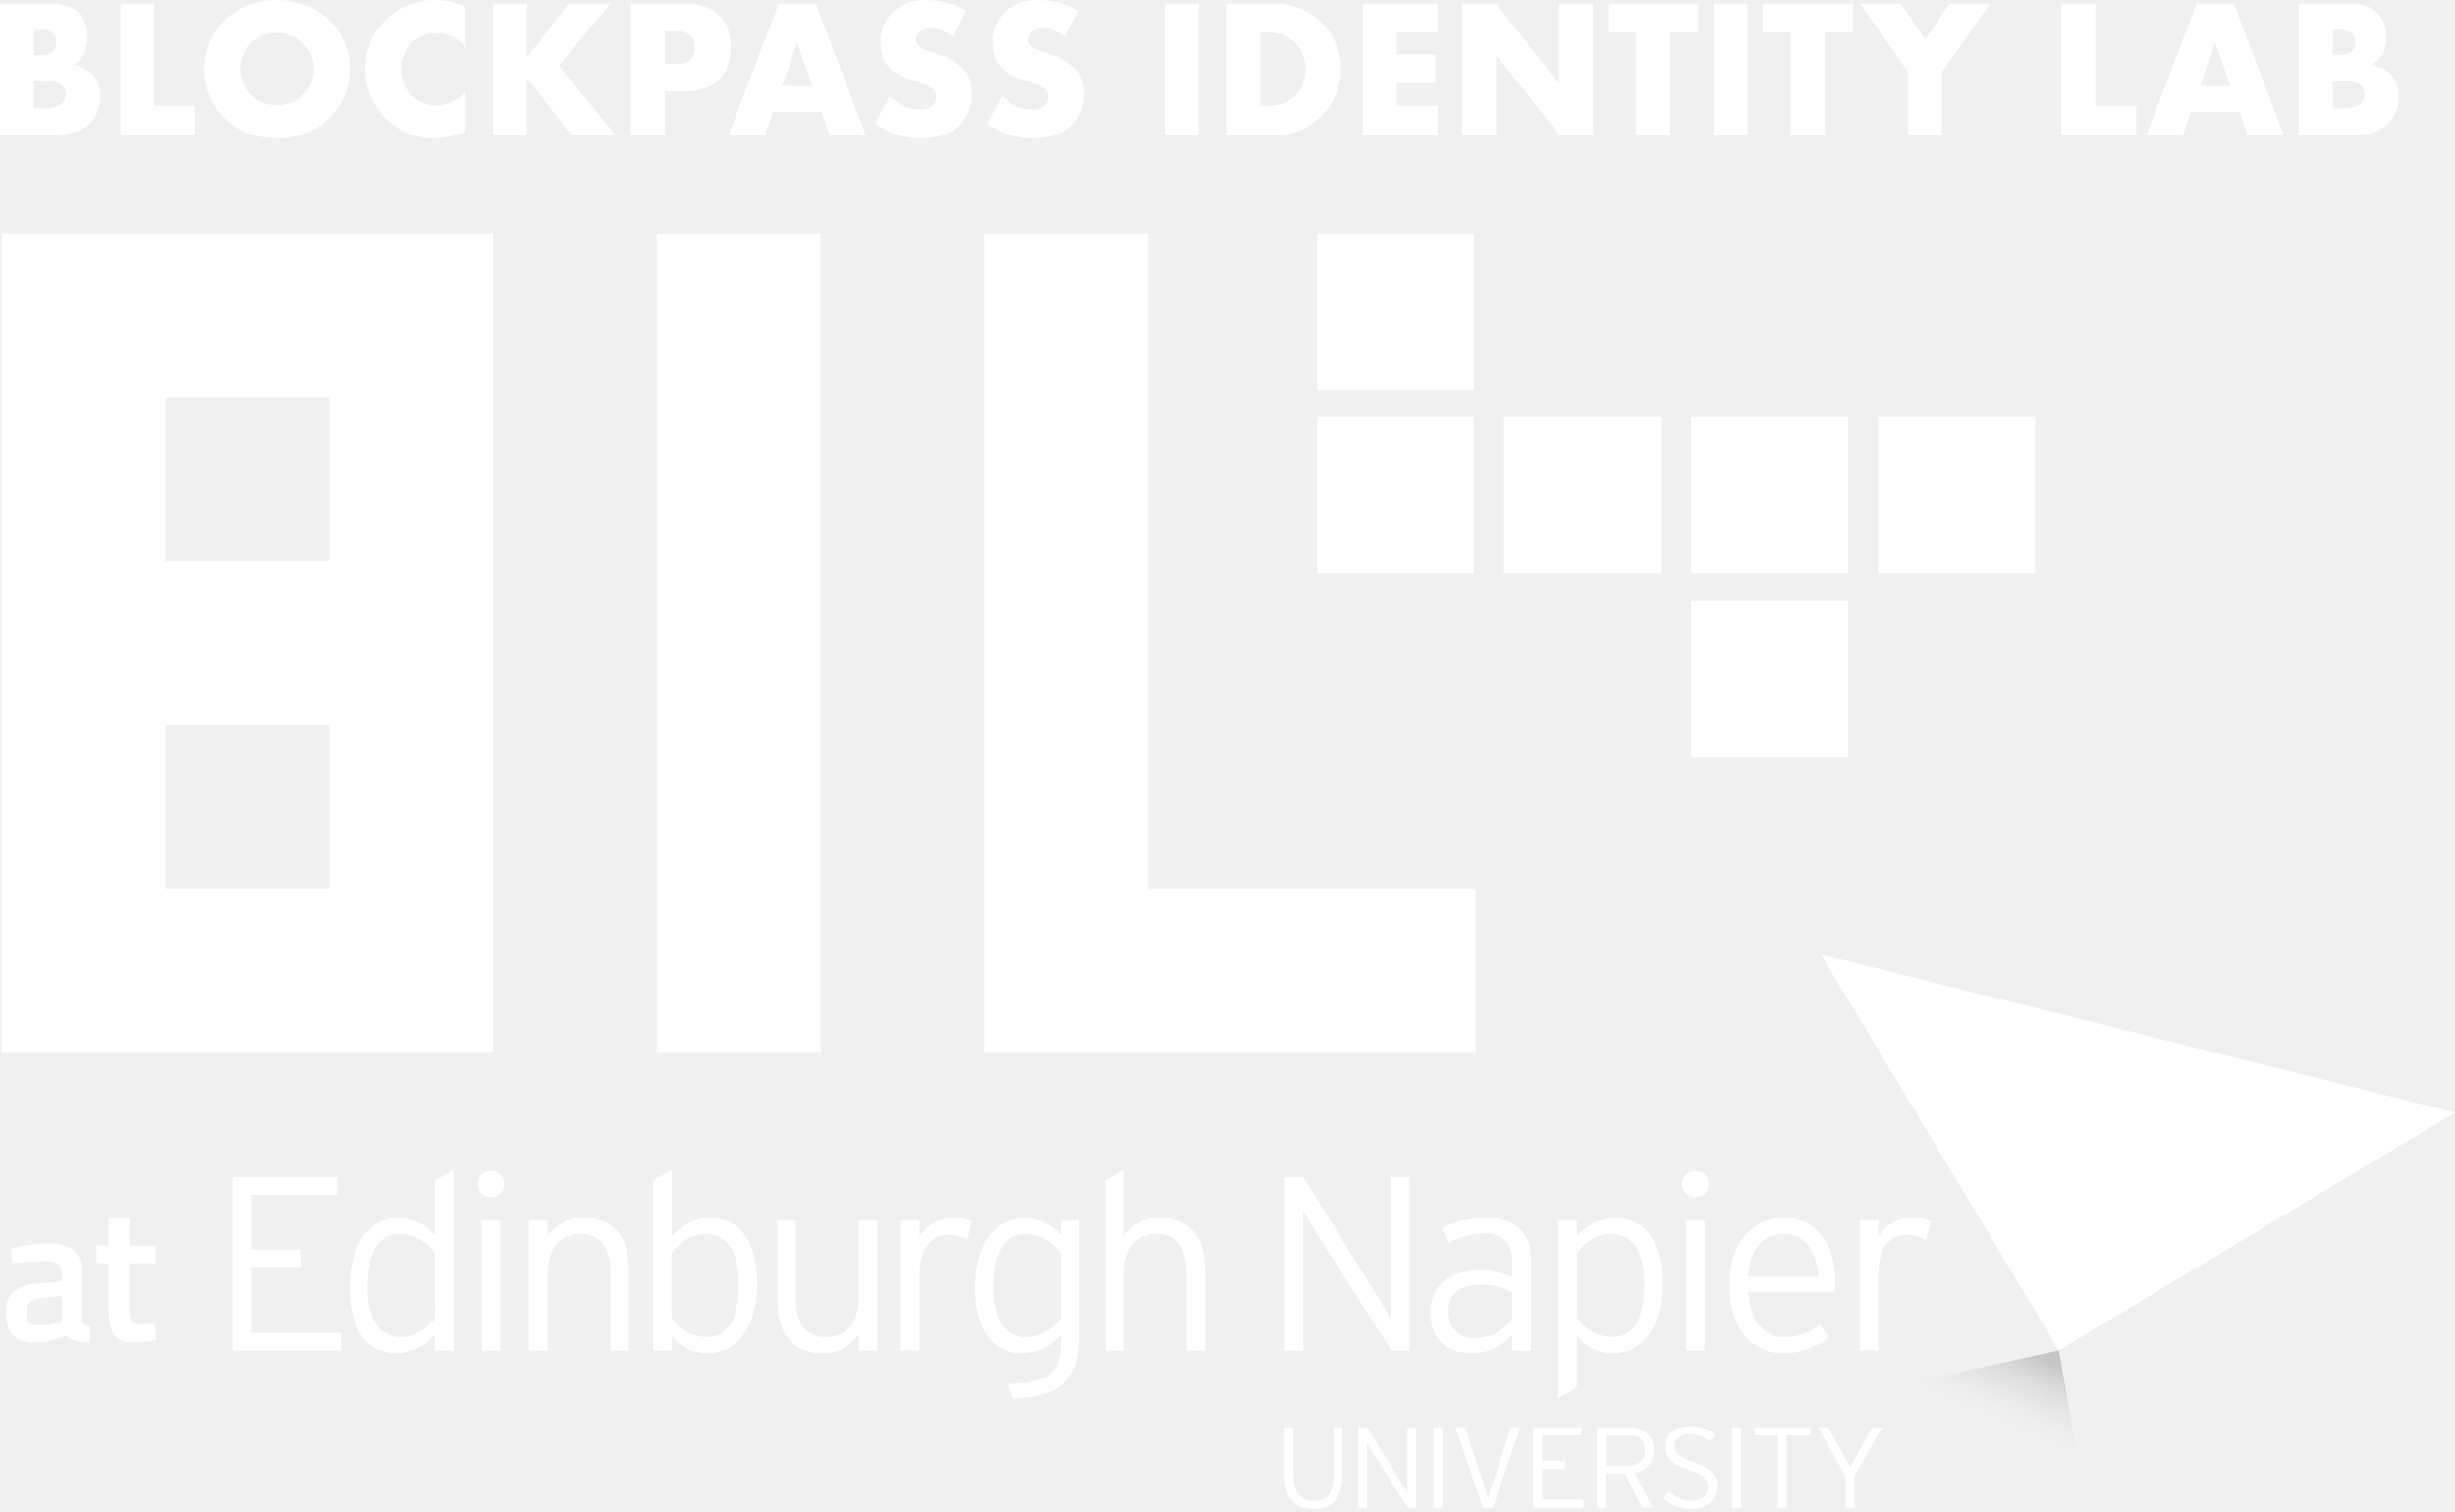
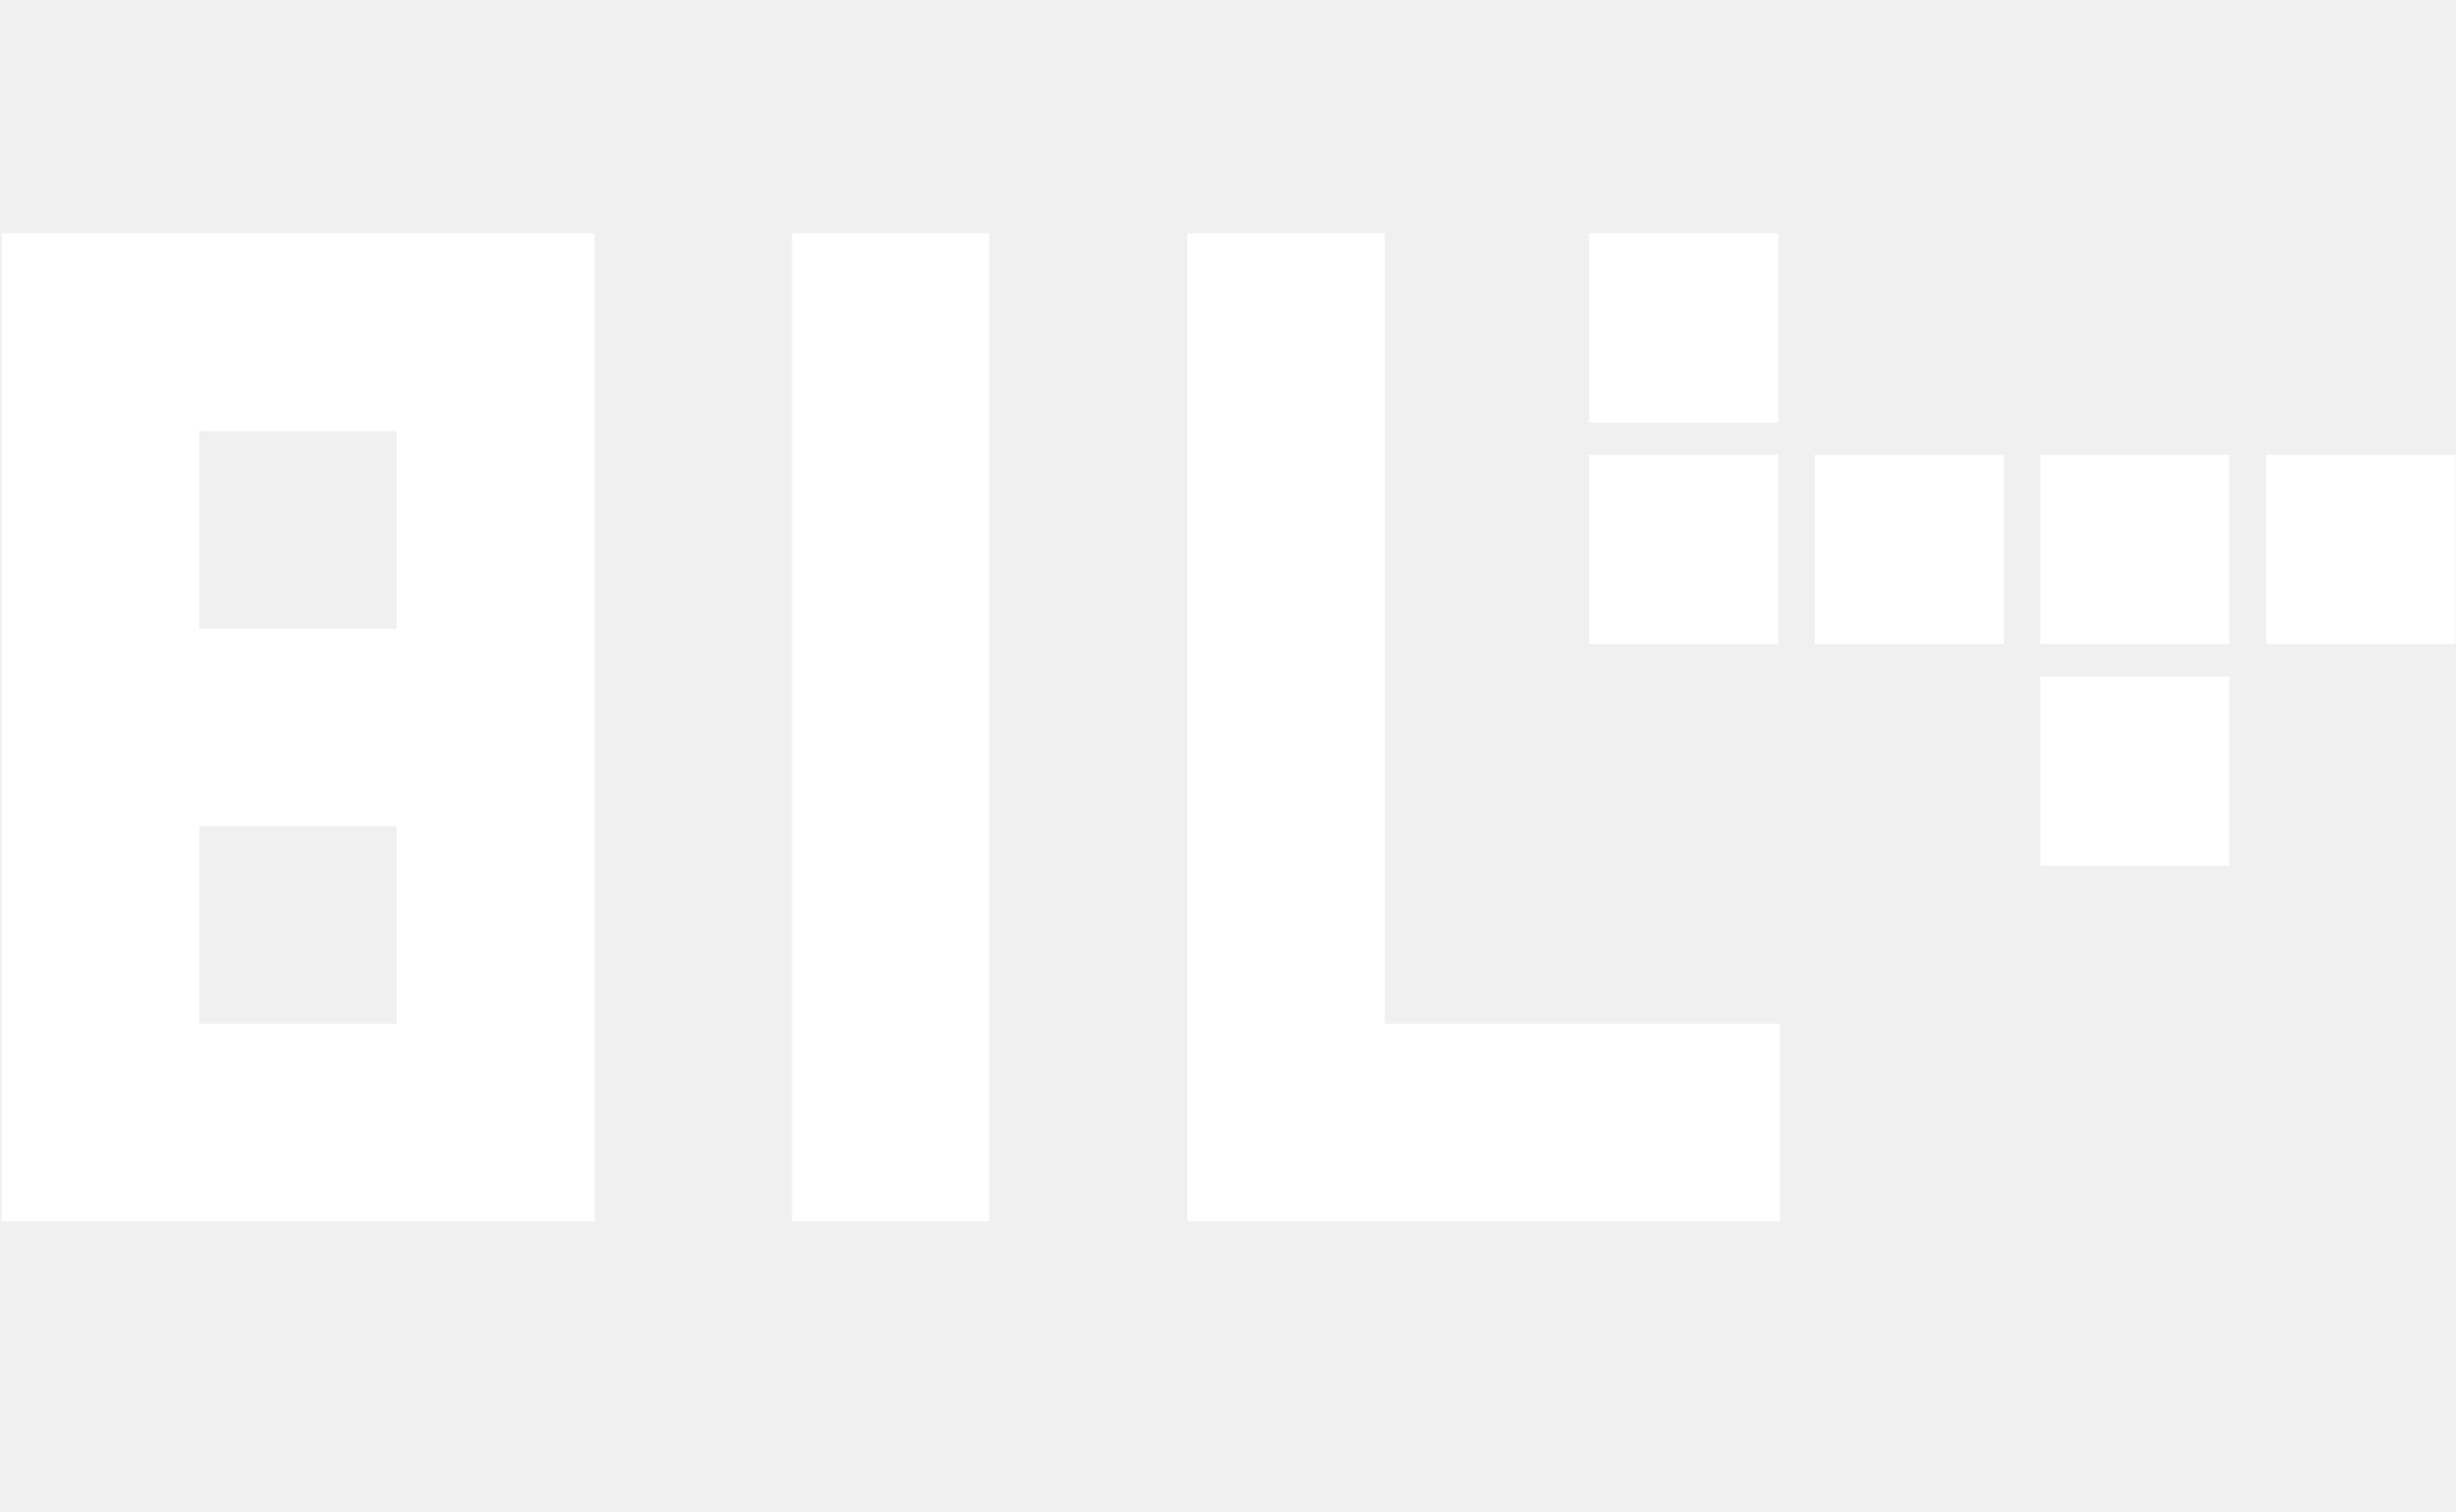
- <svg xmlns="http://www.w3.org/2000/svg" viewBox="0 0 568.25 349.89">
-   <defs>
-     <linearGradient id="a" x1="460.84" y1="303.64" x2="447.4" y2="335.57" gradientUnits="userSpaceOnUse">
-       <stop offset="0" stop-color="#c7c6c6" />
-       <stop offset="0.15" stop-color="#c7c6c6" />
-       <stop offset="0.25" stop-color="#d0cfcf" stop-opacity="0.84" />
-       <stop offset="0.49" stop-color="#e4e3e3" stop-opacity="0.48" />
-       <stop offset="0.69" stop-color="#f3f2f2" stop-opacity="0.22" />
-       <stop offset="0.84" stop-color="#fcfcfc" stop-opacity="0.06" />
-       <stop offset="0.93" stop-color="#fff" stop-opacity="0" />
-     </linearGradient>
-   </defs>
-   <g style="isolation:isolate">
-     <polygon points="421.48 220.94 476.56 312.63 568.25 257.54 421.48 220.94" style="fill:#fff" />
-     <polygon points="53.8 312.67 53.8 272.56 78.04 272.56 78.04 276.63 58.27 276.63 58.27 289.23 69.73 289.23 69.73 293.3 58.27 293.3 58.27 308.6 78.9 308.6 78.9 312.67 53.8 312.67" style="fill:#fff" />
-     <path d="M100.67,312.67V309a12,12,0,0,1-9,4.3c-6,0-10.77-4.59-10.77-15.19S85.89,282,92.19,282a10.67,10.67,0,0,1,8.48,4V273.3l4.3-2.4v41.77Zm0-22.47a9.82,9.82,0,0,0-8.13-4.52c-5,0-7.45,4.29-7.45,12.37,0,7.57,2.86,11.52,7.62,11.52,3.21,0,5.84-1.72,8-4.35Z" style="fill:#fff" />
-     <path d="M113.74,277.2a3.07,3.07,0,1,1,3-3,3.05,3.05,0,0,1-3,3m-2.24,5.39h4.3v30.08h-4.3Z" style="fill:#fff" />
-     <path d="M141.3,312.67V295.08c0-6.48-2.29-9.4-7.11-9.4-4.18,0-7.45,2.81-7.45,9.4v17.59h-4.3V282.58h4.3v3.67a9.73,9.73,0,0,1,8.31-4.29c6.36,0,10.54,3.72,10.54,12.37v18.34Z" style="fill:#fff" />
-     <path d="M163.93,313.3a10.71,10.71,0,0,1-8.48-4v3.37h-4.3V273.3l4.3-2.41v15.36a12,12,0,0,1,9.05-4.3c6,0,10.77,4.59,10.77,15.19s-5,16.16-11.34,16.16m-.52-27.62c-3.2,0-5.84,1.71-8,4.35v15a9.81,9.81,0,0,0,8.14,4.53c5,0,7.44-4.3,7.44-12.38,0-7.56-2.86-11.51-7.62-11.51" style="fill:#fff" />
-     <path d="M198.76,312.67V309a9.72,9.72,0,0,1-8.31,4.3c-6.35,0-10.53-3.73-10.53-12.38V282.58h4.29v17.6c0,6.47,2.29,9.39,7.11,9.39,4.18,0,7.44-2.8,7.44-9.39v-17.6h4.3v30.09Z" style="fill:#fff" />
-     <path d="M223.92,287.05a8.5,8.5,0,0,0-4.53-1.14c-4.18,0-6.53,3.38-6.53,9.11v17.64h-4.3V282.58h4.3v3.73a8.82,8.82,0,0,1,7.45-4.35,11.54,11.54,0,0,1,4.7.74Z" style="fill:#fff" />
-     <path d="M234.58,323.72l-1.38-3.26c10-.29,12.32-2.92,12.32-9.91V309a12,12,0,0,1-9.05,4.3c-6,0-10.77-4.59-10.77-15.19S230.74,282,237,282a10.68,10.68,0,0,1,8.48,4v-3.39h4.29V310c0,9.06-4.06,13.41-15.23,13.75m10.94-33.52a9.84,9.84,0,0,0-8.14-4.52c-5,0-7.44,4.29-7.44,12.37,0,7.57,2.86,11.52,7.62,11.52,3.2,0,5.84-1.72,8-4.35Z" style="fill:#fff" />
-     <path d="M274.68,312.67V295.08c0-6.48-2.29-9.4-7.1-9.4-4.18,0-7.45,2.81-7.45,9.4v17.59h-4.3V273.3l4.3-2.4v15.35a9.73,9.73,0,0,1,8.31-4.29c6.36,0,10.54,3.72,10.54,12.37v18.34Z" style="fill:#fff" />
-     <path d="M322.07,312.67l-17.54-27.45c-.86-1.38-2.34-4-2.86-5v32.49h-4.3V272.56h4.36l17.36,28c.86,1.37,2.35,4,2.86,5v-33h4.3v40.11Z" style="fill:#fff" />
-     <path d="M350.08,312.67V309a12.37,12.37,0,0,1-9.39,4.29c-4.7,0-9.63-2.34-9.63-9.62,0-6.76,5.56-9.63,11.52-9.63a16.13,16.13,0,0,1,7.5,1.72v-3.55c0-4.47-2.11-6.65-6.53-6.65a15.65,15.65,0,0,0-8.19,2.3l-1.6-3.5A21.46,21.46,0,0,1,343.84,282c6.47,0,10.54,2.75,10.54,9.75v21Zm0-13.47a14.52,14.52,0,0,0-7.73-1.72c-4.41,0-7.05,2.12-7.05,5.9,0,4.47,2.47,6.42,6.13,6.42a10.53,10.53,0,0,0,8.65-4.53Z" style="fill:#fff" />
-     <path d="M373.46,313.3a10.71,10.71,0,0,1-8.48-4v12l-4.3,2.41V282.58H365v3.67a12,12,0,0,1,9-4.3c6,0,10.78,4.59,10.78,15.19s-5,16.16-11.35,16.16M373,285.68c-3.21,0-5.85,1.71-8,4.35v15a9.82,9.82,0,0,0,8.14,4.53c5,0,7.45-4.3,7.45-12.38,0-7.56-2.87-11.51-7.62-11.51" style="fill:#fff" />
-     <path d="M392.48,277.2a3.07,3.07,0,1,1,3-3,3.08,3.08,0,0,1-3,3m-2.23,5.39h4.3v30.08h-4.3Z" style="fill:#fff" />
-     <path d="M424.69,299.09H404.63c.4,6.41,3.44,10.48,8.36,10.48,3.5,0,5.56-1,8.31-2.86l2,3.09c-3.61,2.29-6.25,3.5-10.77,3.5-5.5,0-12.21-4-12.21-15.82,0-9.56,5.27-15.53,12.44-15.53,7.85,0,12.09,6.19,12.09,14.78a13.7,13.7,0,0,1-.17,2.36m-12-13.41c-4.47,0-7.56,3.2-8.08,9.91h16.22c-.35-5.85-2.87-9.91-8.14-9.91" style="fill:#fff" />
-     <path d="M445.83,287.05a8.47,8.47,0,0,0-4.53-1.14c-4.18,0-6.53,3.38-6.53,9.11v17.64h-4.3V282.58h4.3v3.73a8.84,8.84,0,0,1,7.45-4.35,11.54,11.54,0,0,1,4.7.74Z" style="fill:#fff" />
-     <path d="M304.06,349.36c-4.44,0-6.73-2.69-6.73-7.85V330.44h2.07v11c0,4,1.55,6,4.77,6s4.5-1.94,4.5-6V330.44h2.08v11c0,5.16-2.22,7.9-6.69,7.9" style="fill:#fff" />
-     <path d="M325.86,349.07l-8.14-12.75c-.4-.64-1.09-1.86-1.33-2.34v15.09h-2V330.44h2l8.06,13c.4.65,1.09,1.87,1.33,2.35V330.44h2v18.63Z" style="fill:#fff" />
-     <rect x="331.78" y="330.44" width="2.08" height="18.63" style="fill:#fff" />
-     <path d="M345.54,349.07h-2.29l-6.34-18.63h2.19l4.15,12.75c.37,1.12,1,3,1.14,3.67.19-.67.83-2.64,1.18-3.72l4.18-12.7h2.12Z" style="fill:#fff" />
-     <polygon points="354.86 349.07 354.86 330.44 366.12 330.44 366.12 332.32 356.94 332.32 356.94 338.18 362.26 338.18 362.26 340.07 356.94 340.07 356.94 347.18 366.51 347.18 366.51 349.07 354.86 349.07" style="fill:#fff" />
-     <path d="M378.39,341l4.1,8.09h-2.4l-4-7.94h-4.42v7.94h-2.07V330.44H377c3.28,0,5.8,1.67,5.8,5.27a5.08,5.08,0,0,1-4.39,5.27m-1.49-8.65h-5.22v6.94h4.95c2.77,0,4.08-1.14,4.08-3.48s-1.34-3.46-3.81-3.46" style="fill:#fff" />
-     <path d="M391.28,349.36a8.88,8.88,0,0,1-6.26-2.58l1.39-1.54a7,7,0,0,0,4.95,2.23c2.47,0,4-1.22,4-3.19,0-1.73-1-2.72-4.44-3.94-4-1.44-5.38-2.74-5.38-5.43,0-3,2.34-4.77,5.83-4.77a8.35,8.35,0,0,1,5.67,2l-1.33,1.62a6.51,6.51,0,0,0-4.47-1.73c-2.56,0-3.62,1.28-3.62,2.74s.69,2.43,4.42,3.76c4.12,1.49,5.4,2.88,5.4,5.64,0,2.93-2.29,5.19-6.17,5.19" style="fill:#fff" />
-     <rect x="400.91" y="330.44" width="2.08" height="18.63" style="fill:#fff" />
-     <polygon points="413.61 332.33 413.61 349.07 411.53 349.07 411.53 332.33 406.05 332.33 406.05 330.44 419.1 330.44 419.1 332.33 413.61 332.33" style="fill:#fff" />
-     <path d="M429.27,341.67v7.4h-2.08V341.7l-6.39-11.26h2.37l3,5.34c.74,1.37,1.56,2.91,2.09,4,.54-1.09,1.36-2.66,2.11-4l3-5.34h2.31Z" style="fill:#fff" />
-     <path d="M19,295.13v10.05a2.08,2.08,0,0,0,.5,1.43,2.46,2.46,0,0,0,1.43.6l-.13,3.65A9.31,9.31,0,0,1,15,309.24a16.84,16.84,0,0,1-7.1,1.62q-6.57,0-6.56-7c0-2.24.59-3.85,1.78-4.85a9.67,9.67,0,0,1,5.49-1.81l5.69-.48v-1.59a3.22,3.22,0,0,0-.78-2.47,3.25,3.25,0,0,0-2.27-.7c-1.88,0-4.23.11-7,.35l-1.41.09L2.56,289a38.56,38.56,0,0,1,8.84-1.14q4,0,5.82,1.74T19,295.13M9.13,300.6a3,3,0,0,0-3,3.3c0,2,.9,3,2.69,3a17,17,0,0,0,4.67-.7l.8-.27v-5.86Z" style="fill:#fff" />
-     <path d="M36,292.44H29.92v9.7a10.49,10.49,0,0,0,.39,3.57c.27.58.94.87,2,.87l3.61-.13.23,3.84a25.85,25.85,0,0,1-4.5.57q-3.75,0-5.13-1.71t-1.39-6.49V292.44H22.34v-4.1h2.82V282h4.76v6.39H36Z" style="fill:#fff" />
-     <polygon points="409.01 327.52 483.14 349.89 476.56 312.63 409.01 327.52" style="mix-blend-mode:multiply;fill:url(#a)" />
-     <path d="M0,.85H11.76q4.19,0,6.36,2a7.5,7.5,0,0,1,2.17,5.8,7.83,7.83,0,0,1-.82,3.8A6.93,6.93,0,0,1,17,15a9.45,9.45,0,0,1,2.88,1,6.34,6.34,0,0,1,1.93,1.64,6.12,6.12,0,0,1,1.07,2.17,9.81,9.81,0,0,1,.32,2.58,9.2,9.2,0,0,1-.74,3.78A7.73,7.73,0,0,1,20.31,29,8.87,8.87,0,0,1,17,30.64a15.35,15.35,0,0,1-4.35.56H0ZM7.89,12.76H9.34q3.71,0,3.7-2.94T9.34,6.89H7.89Zm0,12.32H9.62a8.82,8.82,0,0,0,4.27-.76,2.64,2.64,0,0,0,1.29-2.46,2.64,2.64,0,0,0-1.29-2.45,8.8,8.8,0,0,0-4.27-.77H7.89Z" style="fill:#fff" />
-     <path d="M35.75.85V24.52h9.47V31.2H27.86V.85Z" style="fill:#fff" />
-     <path d="M47.31,16a15.92,15.92,0,0,1,1.25-6.3A15.68,15.68,0,0,1,52,4.63a15.88,15.88,0,0,1,5.29-3.4,19.27,19.27,0,0,1,13.55,0,16,16,0,0,1,5.34,3.4,15.58,15.58,0,0,1,3.48,5.09A15.92,15.92,0,0,1,80.93,16a15.93,15.93,0,0,1-1.25,6.31,15.58,15.58,0,0,1-3.48,5.09,16,16,0,0,1-5.34,3.4,19.27,19.27,0,0,1-13.55,0A15.88,15.88,0,0,1,52,27.42a15.68,15.68,0,0,1-3.46-5.09A15.93,15.93,0,0,1,47.31,16Zm8.25,0a8.06,8.06,0,0,0,.69,3.35A8.43,8.43,0,0,0,58.1,22a8.28,8.28,0,0,0,2.72,1.76,9,9,0,0,0,6.56,0A8.58,8.58,0,0,0,70.12,22,8.32,8.32,0,0,0,72,19.37,8.06,8.06,0,0,0,72.68,16,8.05,8.05,0,0,0,72,12.68,8.32,8.32,0,0,0,70.12,10a8.58,8.58,0,0,0-2.74-1.76,9,9,0,0,0-6.56,0A8.28,8.28,0,0,0,58.1,10a8.43,8.43,0,0,0-1.85,2.65A8.05,8.05,0,0,0,55.56,16Z" style="fill:#fff" />
-     <path d="M107.78,11a8.57,8.57,0,0,0-10-2.7,7.91,7.91,0,0,0-4.31,4.39A8.58,8.58,0,0,0,92.8,16a8.73,8.73,0,0,0,.63,3.35A8,8,0,0,0,101,24.4a9.12,9.12,0,0,0,6.8-3.22v9.34l-.8.28a23.4,23.4,0,0,1-3.38.95,16.62,16.62,0,0,1-3.11.3A15.9,15.9,0,0,1,89.4,27.52a16.81,16.81,0,0,1-3.52-5.11,15.57,15.57,0,0,1-1.33-6.47,15.58,15.58,0,0,1,1.31-6.42,15.8,15.8,0,0,1,8.6-8.33A15.86,15.86,0,0,1,100.53,0a17,17,0,0,1,3.57.38,21.74,21.74,0,0,1,3.68,1.19Z" style="fill:#fff" />
-     <path d="M122,13.37,131.58.85h9.74l-12,14.37,13.16,16H132.22L122,18V31.2h-7.89V.85H122Z" style="fill:#fff" />
-     <path d="M153.84,31.2H146V.85h12.57q5.1,0,7.82,2.65c1.82,1.77,2.72,4.27,2.72,7.49s-.9,5.72-2.72,7.49-4.42,2.66-7.82,2.66h-4.68Zm0-16.42h2.62q4.35,0,4.35-3.79t-4.35-3.78h-2.62Z" style="fill:#fff" />
-     <path d="M190.16,25.93H178.89l-1.81,5.27h-8.42L180.22.85h8.61L200.39,31.2H192Zm-2.09-6L184.52,9.82,181,19.93Z" style="fill:#fff" />
-     <path d="M220.52,8.62A9.67,9.67,0,0,0,218,7.07a6.81,6.81,0,0,0-2.5-.51,4,4,0,0,0-2.5.73,2.26,2.26,0,0,0-1,1.89,1.9,1.9,0,0,0,.49,1.33,4.19,4.19,0,0,0,1.27.91,11.31,11.31,0,0,0,1.77.66q1,.28,2,.6a12.18,12.18,0,0,1,5.66,3.45,8.48,8.48,0,0,1,1.79,5.61,11,11,0,0,1-.78,4.23,8.89,8.89,0,0,1-2.3,3.24,10.64,10.64,0,0,1-3.71,2.1,15.59,15.59,0,0,1-5,.74,18.3,18.3,0,0,1-10.67-3.42l3.39-6.36a13.57,13.57,0,0,0,3.5,2.33,8.39,8.39,0,0,0,3.42.77,4.09,4.09,0,0,0,2.88-.89,2.7,2.7,0,0,0,1-2,2.58,2.58,0,0,0-.25-1.19,2.64,2.64,0,0,0-.8-.93,6.65,6.65,0,0,0-1.47-.78c-.6-.24-1.34-.51-2.2-.81-1-.32-2-.67-3-1.06a9.5,9.5,0,0,1-2.62-1.55,7.36,7.36,0,0,1-1.86-2.44,8.75,8.75,0,0,1-.7-3.72,10.68,10.68,0,0,1,.75-4.09,9,9,0,0,1,2.09-3.14,9.5,9.5,0,0,1,3.3-2A12.56,12.56,0,0,1,214.24,0,19.43,19.43,0,0,1,219,.62a20.65,20.65,0,0,1,4.71,1.84Z" style="fill:#fff" />
-     <path d="M246.53,8.62A9.56,9.56,0,0,0,244,7.07a6.76,6.76,0,0,0-2.49-.51,4,4,0,0,0-2.5.73,2.26,2.26,0,0,0-1,1.89,1.85,1.85,0,0,0,.49,1.33,4.19,4.19,0,0,0,1.27.91,11.31,11.31,0,0,0,1.77.66c.66.19,1.3.39,1.95.6a12.24,12.24,0,0,1,5.66,3.45,8.48,8.48,0,0,1,1.79,5.61,10.81,10.81,0,0,1-.79,4.23,8.86,8.86,0,0,1-2.29,3.24,10.64,10.64,0,0,1-3.71,2.1,15.59,15.59,0,0,1-5,.74,18.3,18.3,0,0,1-10.67-3.42l3.38-6.36a13.78,13.78,0,0,0,3.51,2.33,8.39,8.39,0,0,0,3.42.77,4.09,4.09,0,0,0,2.88-.89,2.71,2.71,0,0,0,.7-3.2,2.64,2.64,0,0,0-.8-.93,6.65,6.65,0,0,0-1.47-.78c-.61-.24-1.34-.51-2.2-.81-1-.32-2-.67-3-1.06a9.44,9.44,0,0,1-2.61-1.55,7.36,7.36,0,0,1-1.86-2.44,8.6,8.6,0,0,1-.7-3.72,10.87,10.87,0,0,1,.74-4.09,9.12,9.12,0,0,1,2.1-3.14,9.5,9.5,0,0,1,3.3-2A12.56,12.56,0,0,1,240.25,0,19.43,19.43,0,0,1,245,.62a20.65,20.65,0,0,1,4.71,1.84Z" style="fill:#fff" />
-     <path d="M277.45.85V31.2h-7.89V.85Z" style="fill:#fff" />
-     <path d="M283.81.85h11.68a13.79,13.79,0,0,1,5.82,1.24,16,16,0,0,1,4.75,3.33,15.48,15.48,0,0,1,3.2,4.83,14.86,14.86,0,0,1,0,11.51,15.29,15.29,0,0,1-3.18,4.85A15.84,15.84,0,0,1,301.35,30a13.91,13.91,0,0,1-5.86,1.24H283.81Zm7.89,23.67h1.82a9.75,9.75,0,0,0,3.66-.64,7.91,7.91,0,0,0,2.72-1.77,7.69,7.69,0,0,0,1.69-2.68,9.61,9.61,0,0,0,.58-3.41,9.43,9.43,0,0,0-.6-3.38,7.56,7.56,0,0,0-4.43-4.47,9.65,9.65,0,0,0-3.62-.64H291.7Z" style="fill:#fff" />
-     <path d="M332.73,7.53h-9.38V12.6h8.86v6.69h-8.86v5.23h9.38V31.2H315.46V.85h17.27Z" style="fill:#fff" />
-     <path d="M338.41,31.2V.85h7.89l14.58,18.56V.85h7.85V31.2h-7.85L346.3,12.64V31.2Z" style="fill:#fff" />
-     <path d="M386.6,7.53V31.2h-7.89V7.53h-6.48V.85h20.86V7.53Z" style="fill:#fff" />
-     <path d="M404.48.85V31.2h-7.89V.85Z" style="fill:#fff" />
-     <path d="M422.36,7.53V31.2h-7.89V7.53H408V.85h20.85V7.53Z" style="fill:#fff" />
-     <path d="M441.65,16.63,430.57.85H440l5.63,8.29,5.6-8.29h9.42L449.54,16.63V31.2h-7.89Z" style="fill:#fff" />
-     <path d="M485,.85V24.52h9.46V31.2H477.12V.85Z" style="fill:#fff" />
-     <path d="M518.38,25.93H507.11L505.3,31.2h-8.42L508.44.85h8.62L528.61,31.2H520.2Zm-2.09-6L512.75,9.82,509.2,19.93Z" style="fill:#fff" />
-     <path d="M532.07.85h11.76q4.18,0,6.36,2a7.5,7.5,0,0,1,2.18,5.8,7.83,7.83,0,0,1-.83,3.8A7,7,0,0,1,549,15a9.48,9.48,0,0,1,2.87,1,6.08,6.08,0,0,1,3,3.81,10.25,10.25,0,0,1,.31,2.58,9,9,0,0,1-.74,3.78A7.71,7.71,0,0,1,552.39,29a9,9,0,0,1-3.28,1.69,15.4,15.4,0,0,1-4.35.56H532.07ZM540,12.76h1.46c2.46,0,3.7-1,3.7-2.94s-1.24-2.93-3.7-2.93H540Zm0,12.32h1.74a8.84,8.84,0,0,0,4.27-.76,2.64,2.64,0,0,0,1.28-2.46A2.63,2.63,0,0,0,546,19.41a8.82,8.82,0,0,0-4.27-.77H540Z" style="fill:#fff" />
-     <rect x="304.85" y="54.03" width="36.29" height="36.29" style="fill:#fff" />
-     <rect x="304.85" y="96.53" width="36.29" height="36.29" style="fill:#fff" />
-     <rect x="348.14" y="96.53" width="36.29" height="36.29" style="fill:#fff" />
-     <rect x="391.44" y="96.53" width="36.29" height="36.29" style="fill:#fff" />
-     <rect x="434.73" y="96.53" width="36.29" height="36.29" style="fill:#fff" />
-     <rect x="391.44" y="139.03" width="36.29" height="36.29" style="fill:#fff" />
-     <rect x="152.01" y="54.03" width="37.9" height="189.52" style="fill:#fff" />
-     <path d="M.39,243.55H114.11V54H.39Zm75.81-37.9H38.3V167.74H76.2Zm0-75.81H38.3V91.93H76.2Z" style="fill:#fff" />
-     <polygon points="265.73 205.65 265.73 54.03 227.82 54.03 227.82 205.65 227.82 243.55 265.73 243.55 341.54 243.55 341.54 205.65 265.73 205.65" style="fill:#fff" />
-   </g>
+ <svg xmlns="http://www.w3.org/2000/svg" version="1.1" id="Layer_1" x="0px" y="0px" viewBox="0 0 568.2 349.9" style="enable-background:new 0 0 568.2 349.9;" xml:space="preserve">
+   <style type="text/css">
+ 	.st0{fill:#FFFFFF;}
+ </style>
+   <rect x="367.8" y="54" class="st0" width="43.8" height="43.8" />
+   <rect x="367.8" y="105.3" class="st0" width="43.8" height="43.8" />
+   <rect x="420" y="105.3" class="st0" width="43.8" height="43.8" />
+   <rect x="472.2" y="105.3" class="st0" width="43.8" height="43.8" />
+   <rect x="524.5" y="105.3" class="st0" width="43.8" height="43.8" />
+   <rect x="472.2" y="156.6" class="st0" width="43.8" height="43.8" />
+   <rect x="183.3" y="54" class="st0" width="45.7" height="228.7" />
+   <path class="st0" d="M0.4,282.7h137.2V54H0.4V282.7z M91.9,237H46.1v-45.7h45.7V237z M91.9,145.5H46.1V99.8h45.7V145.5z" />
+   <polygon class="st0" points="320.5,237 320.5,54 274.8,54 274.8,237 274.8,282.7 320.5,282.7 412,282.7 412,237 " />
</svg>
